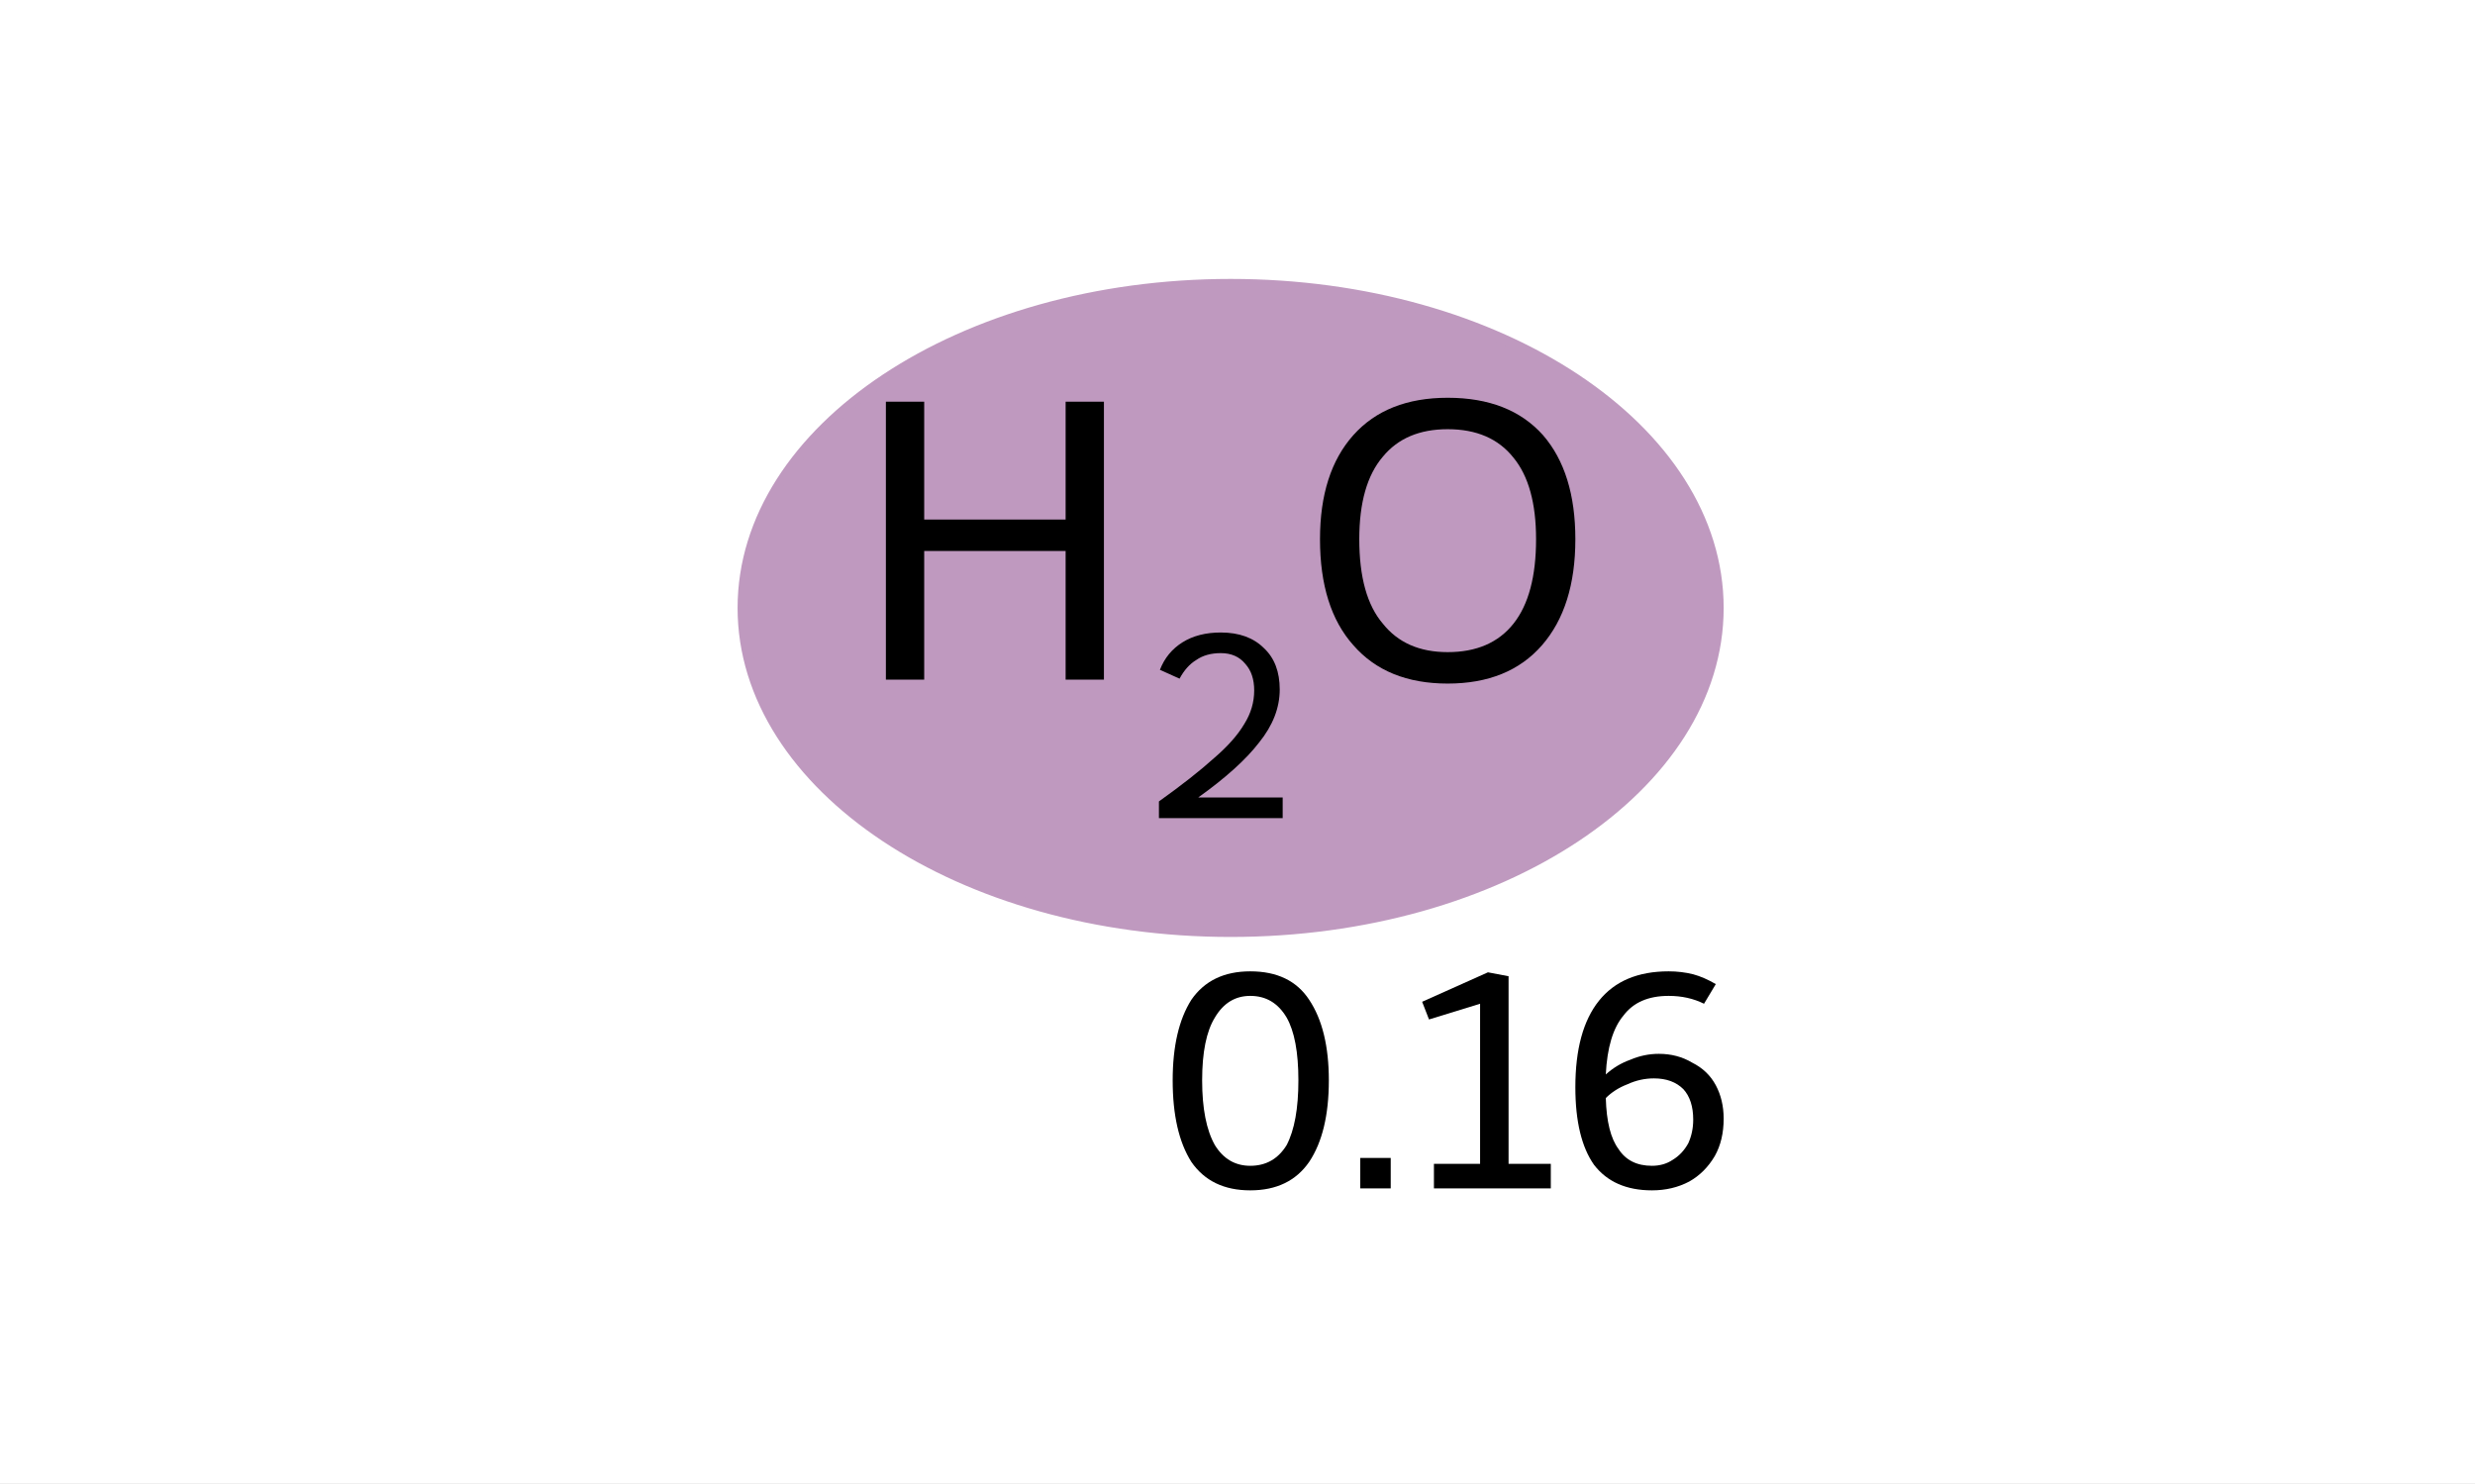
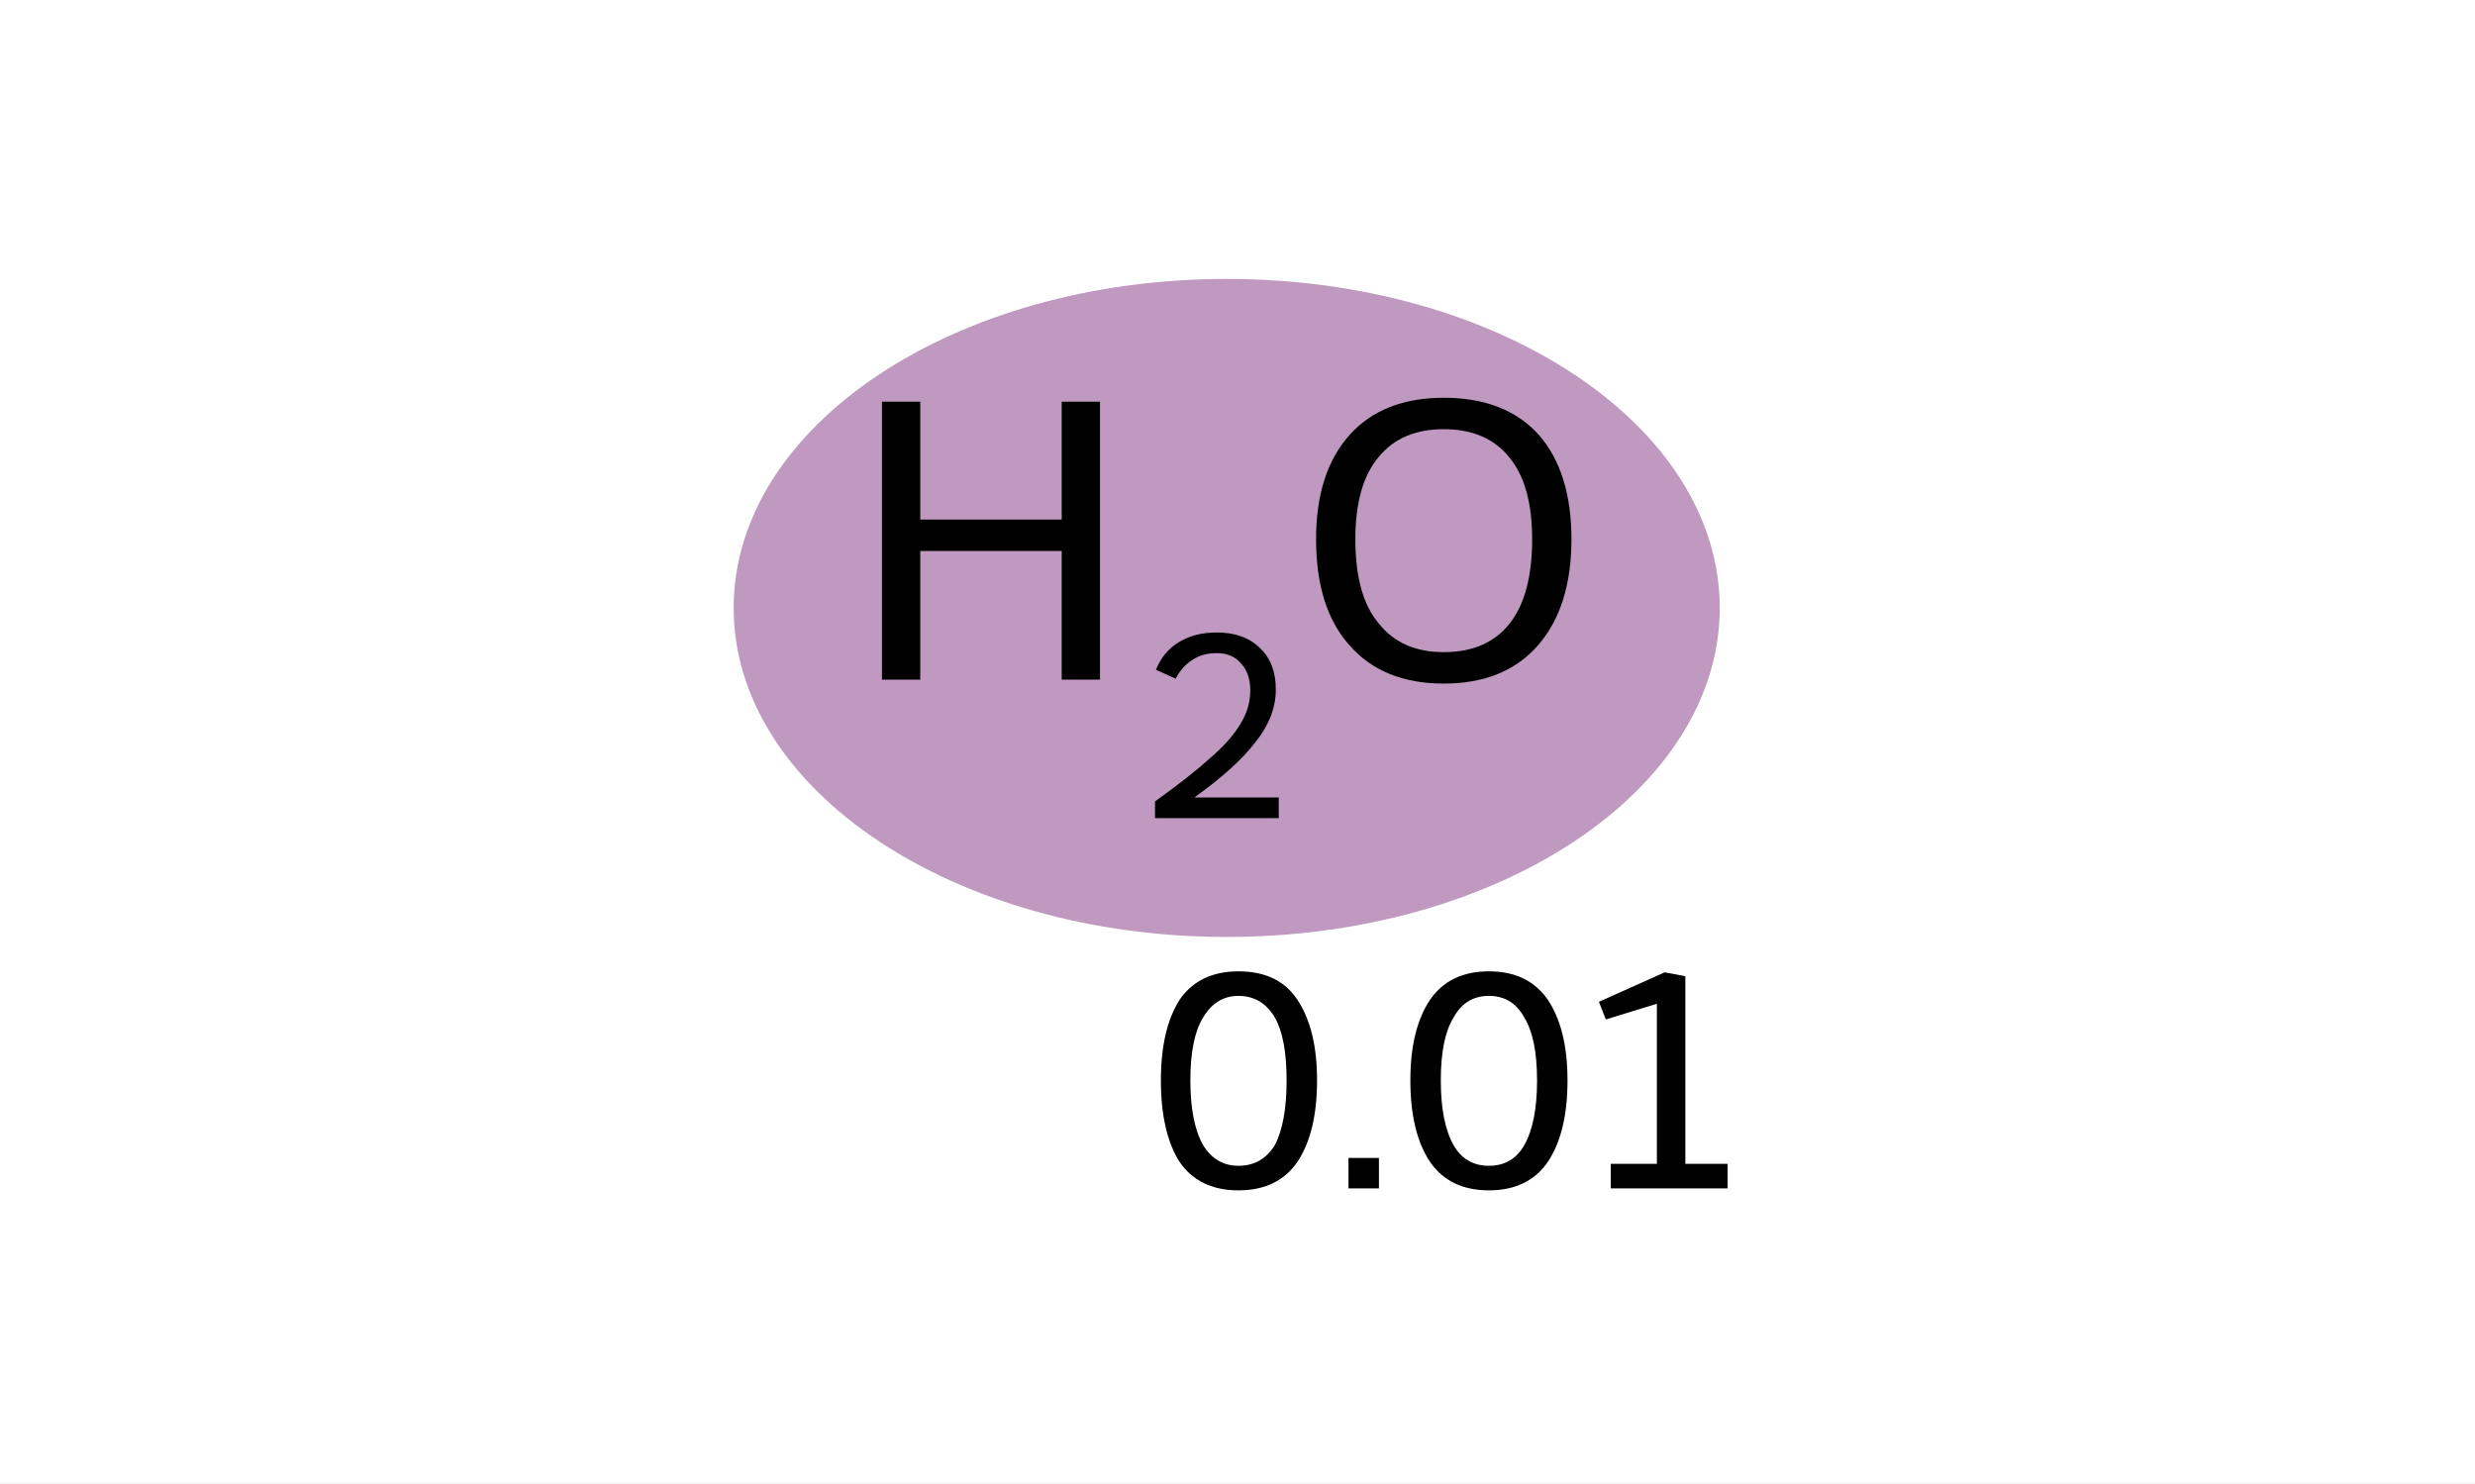
<svg xmlns="http://www.w3.org/2000/svg" version="1.1" baseProfile="full" xml:space="preserve" width="252px" height="151px" viewBox="0 0 252 151">
  <rect style="opacity:1.0;fill:#FFFFFF;stroke:none" width="252.0" height="151.0" x="0.0" y="0.0"> </rect>
-   <ellipse cx="125.3" cy="61.9" rx="49.7" ry="33.0" class="atom-0" style="fill:#BF99BF;fill-rule:evenodd;stroke:#BF99BF;stroke-width:1.0px;stroke-linecap:butt;stroke-linejoin:miter;stroke-opacity:1" />
-   <path class="atom-0" d="M 90.2 40.9 L 94.1 40.9 L 94.1 52.9 L 108.5 52.9 L 108.5 40.9 L 112.4 40.9 L 112.4 69.2 L 108.5 69.2 L 108.5 56.1 L 94.1 56.1 L 94.1 69.2 L 90.2 69.2 L 90.2 40.9 " fill="#000000" />
-   <path class="atom-0" d="M 118.1 68.2 Q 118.8 66.4, 120.4 65.4 Q 122.0 64.4, 124.3 64.4 Q 127.1 64.4, 128.7 66.0 Q 130.3 67.5, 130.3 70.2 Q 130.3 73.0, 128.2 75.6 Q 126.2 78.2, 122.0 81.2 L 130.6 81.2 L 130.6 83.3 L 118.0 83.3 L 118.0 81.6 Q 121.5 79.1, 123.6 77.2 Q 125.7 75.4, 126.7 73.7 Q 127.7 72.1, 127.7 70.3 Q 127.7 68.6, 126.8 67.6 Q 125.9 66.5, 124.3 66.5 Q 122.8 66.5, 121.8 67.2 Q 120.8 67.8, 120.1 69.1 L 118.1 68.2 " fill="#000000" />
-   <path class="atom-0" d="M 134.4 54.9 Q 134.4 48.1, 137.8 44.3 Q 141.2 40.5, 147.4 40.5 Q 153.7 40.5, 157.1 44.3 Q 160.4 48.1, 160.4 54.9 Q 160.4 61.8, 157.0 65.7 Q 153.6 69.6, 147.4 69.6 Q 141.2 69.6, 137.8 65.7 Q 134.4 61.9, 134.4 54.9 M 147.4 66.4 Q 151.8 66.4, 154.1 63.5 Q 156.4 60.6, 156.4 54.9 Q 156.4 49.4, 154.1 46.6 Q 151.8 43.7, 147.4 43.7 Q 143.1 43.7, 140.8 46.5 Q 138.4 49.3, 138.4 54.9 Q 138.4 60.7, 140.8 63.5 Q 143.1 66.4, 147.4 66.4 " fill="#000000" />
-   <path class="note" d="M 127.3 121.2 Q 123.3 121.2, 121.3 118.3 Q 119.4 115.3, 119.4 110.0 Q 119.4 104.8, 121.3 101.8 Q 123.3 98.9, 127.3 98.9 Q 131.4 98.9, 133.3 101.8 Q 135.3 104.8, 135.3 110.0 Q 135.3 115.3, 133.3 118.3 Q 131.3 121.2, 127.3 121.2 M 127.3 118.7 Q 129.7 118.7, 131.0 116.6 Q 132.2 114.3, 132.2 110.0 Q 132.2 105.7, 131.0 103.6 Q 129.7 101.4, 127.3 101.4 Q 125.0 101.4, 123.7 103.6 Q 122.4 105.7, 122.4 110.0 Q 122.4 114.3, 123.7 116.6 Q 125.0 118.7, 127.3 118.7 " fill="#000000" />
-   <path class="note" d="M 138.5 117.9 L 141.6 117.9 L 141.6 121.0 L 138.5 121.0 L 138.5 117.9 " fill="#000000" />
-   <path class="note" d="M 146.0 118.5 L 150.7 118.5 L 150.7 102.2 L 145.5 103.8 L 144.8 102.0 L 151.5 99.0 L 153.6 99.4 L 153.6 118.5 L 157.9 118.5 L 157.9 121.0 L 146.0 121.0 L 146.0 118.5 " fill="#000000" />
-   <path class="note" d="M 168.9 107.3 Q 170.8 107.3, 172.3 108.2 Q 173.9 109.0, 174.7 110.5 Q 175.5 112.0, 175.5 113.9 Q 175.5 116.1, 174.6 117.7 Q 173.6 119.4, 172.0 120.3 Q 170.3 121.2, 168.2 121.2 Q 164.3 121.2, 162.3 118.6 Q 160.4 115.9, 160.4 110.7 Q 160.4 104.9, 162.8 101.9 Q 165.2 98.9, 169.9 98.9 Q 171.2 98.9, 172.4 99.2 Q 173.5 99.5, 174.7 100.2 L 173.5 102.2 Q 171.9 101.4, 169.9 101.4 Q 166.8 101.4, 165.3 103.4 Q 163.7 105.3, 163.5 109.4 Q 164.6 108.4, 166.0 107.9 Q 167.4 107.3, 168.9 107.3 M 168.2 118.7 Q 169.4 118.7, 170.3 118.1 Q 171.3 117.5, 171.9 116.4 Q 172.4 115.3, 172.4 114.0 Q 172.4 112.0, 171.4 110.9 Q 170.3 109.8, 168.4 109.8 Q 167.0 109.8, 165.7 110.4 Q 164.4 110.9, 163.5 111.8 Q 163.6 115.4, 164.8 117.0 Q 165.9 118.7, 168.2 118.7 " fill="#000000" />
+   <ellipse cx="124.9" cy="61.9" rx="49.7" ry="33.0" class="atom-0" style="fill:#BF99BF;fill-rule:evenodd;stroke:#BF99BF;stroke-width:1.0px;stroke-linecap:butt;stroke-linejoin:miter;stroke-opacity:1" />
+   <path class="atom-0" d="M 89.8 40.9 L 93.7 40.9 L 93.7 52.9 L 108.1 52.9 L 108.1 40.9 L 112.0 40.9 L 112.0 69.2 L 108.1 69.2 L 108.1 56.1 L 93.7 56.1 L 93.7 69.2 L 89.8 69.2 L 89.8 40.9 " fill="#000000" />
+   <path class="atom-0" d="M 117.7 68.2 Q 118.4 66.4, 120.0 65.4 Q 121.6 64.4, 123.9 64.4 Q 126.7 64.4, 128.3 66.0 Q 129.9 67.5, 129.9 70.2 Q 129.9 73.0, 127.8 75.6 Q 125.8 78.2, 121.6 81.2 L 130.2 81.2 L 130.2 83.3 L 117.6 83.3 L 117.6 81.6 Q 121.1 79.1, 123.2 77.2 Q 125.3 75.4, 126.3 73.7 Q 127.3 72.1, 127.3 70.3 Q 127.3 68.6, 126.4 67.6 Q 125.5 66.5, 123.9 66.5 Q 122.4 66.5, 121.4 67.2 Q 120.4 67.8, 119.7 69.1 L 117.7 68.2 " fill="#000000" />
+   <path class="atom-0" d="M 134.0 54.9 Q 134.0 48.1, 137.4 44.3 Q 140.8 40.5, 147.0 40.5 Q 153.3 40.5, 156.7 44.3 Q 160.0 48.1, 160.0 54.9 Q 160.0 61.8, 156.6 65.7 Q 153.2 69.6, 147.0 69.6 Q 140.8 69.6, 137.4 65.7 Q 134.0 61.9, 134.0 54.9 M 147.0 66.4 Q 151.4 66.4, 153.7 63.5 Q 156.0 60.6, 156.0 54.9 Q 156.0 49.4, 153.7 46.6 Q 151.4 43.7, 147.0 43.7 Q 142.7 43.7, 140.4 46.5 Q 138.0 49.3, 138.0 54.9 Q 138.0 60.7, 140.4 63.5 Q 142.7 66.4, 147.0 66.4 " fill="#000000" />
+   <path class="note" d="M 126.1 121.2 Q 122.1 121.2, 120.1 118.3 Q 118.2 115.3, 118.2 110.0 Q 118.2 104.8, 120.1 101.8 Q 122.1 98.9, 126.1 98.9 Q 130.2 98.9, 132.1 101.8 Q 134.1 104.8, 134.1 110.0 Q 134.1 115.3, 132.1 118.3 Q 130.1 121.2, 126.1 121.2 M 126.1 118.7 Q 128.5 118.7, 129.8 116.6 Q 131.0 114.3, 131.0 110.0 Q 131.0 105.7, 129.8 103.6 Q 128.5 101.4, 126.1 101.4 Q 123.8 101.4, 122.5 103.6 Q 121.2 105.7, 121.2 110.0 Q 121.2 114.3, 122.5 116.6 Q 123.8 118.7, 126.1 118.7 " fill="#000000" />
+   <path class="note" d="M 137.3 117.9 L 140.4 117.9 L 140.4 121.0 L 137.3 121.0 L 137.3 117.9 " fill="#000000" />
+   <path class="note" d="M 151.6 121.2 Q 147.6 121.2, 145.6 118.3 Q 143.6 115.3, 143.6 110.0 Q 143.6 104.8, 145.6 101.8 Q 147.6 98.9, 151.6 98.9 Q 155.6 98.9, 157.6 101.8 Q 159.6 104.8, 159.6 110.0 Q 159.6 115.3, 157.6 118.3 Q 155.6 121.2, 151.6 121.2 M 151.6 118.7 Q 154.0 118.7, 155.2 116.6 Q 156.5 114.3, 156.5 110.0 Q 156.5 105.7, 155.2 103.6 Q 154.0 101.4, 151.6 101.4 Q 149.2 101.4, 148.0 103.6 Q 146.7 105.7, 146.7 110.0 Q 146.7 114.3, 148.0 116.6 Q 149.2 118.7, 151.6 118.7 " fill="#000000" />
+   <path class="note" d="M 164.0 118.5 L 168.7 118.5 L 168.7 102.2 L 163.5 103.8 L 162.8 102.0 L 169.5 99.0 L 171.6 99.4 L 171.6 118.5 L 175.9 118.5 L 175.9 121.0 L 164.0 121.0 L 164.0 118.5 " fill="#000000" />
</svg>
